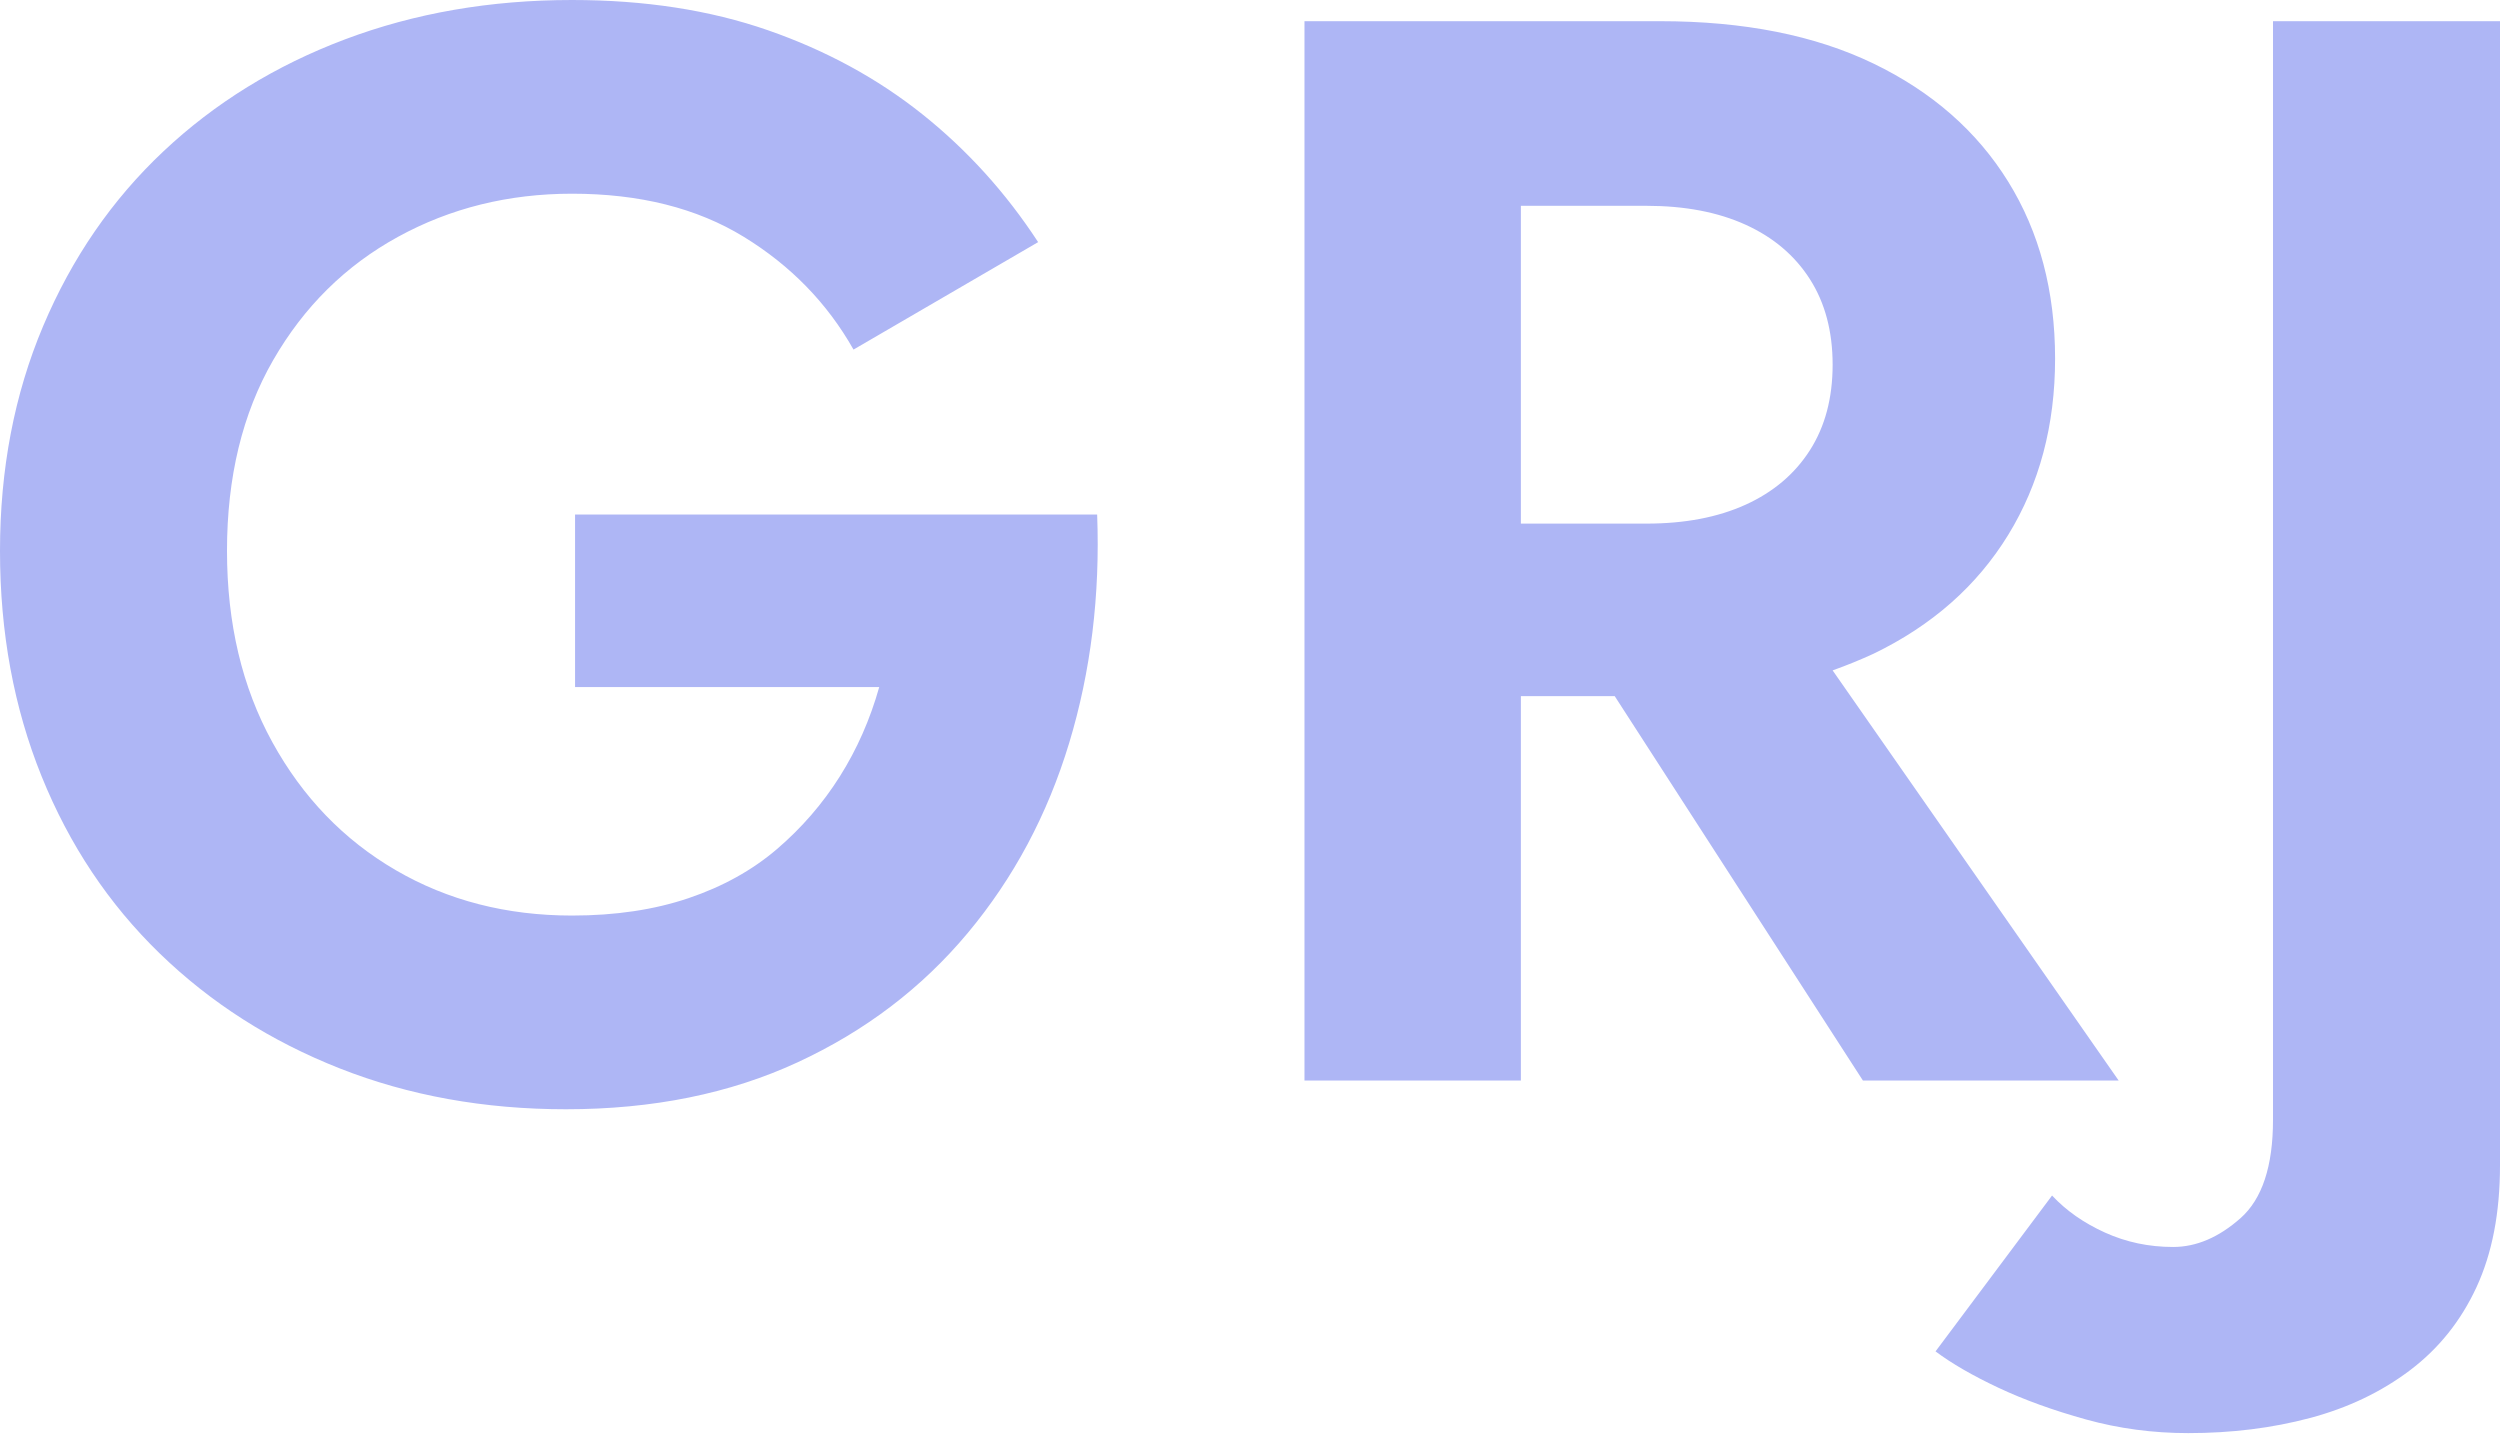
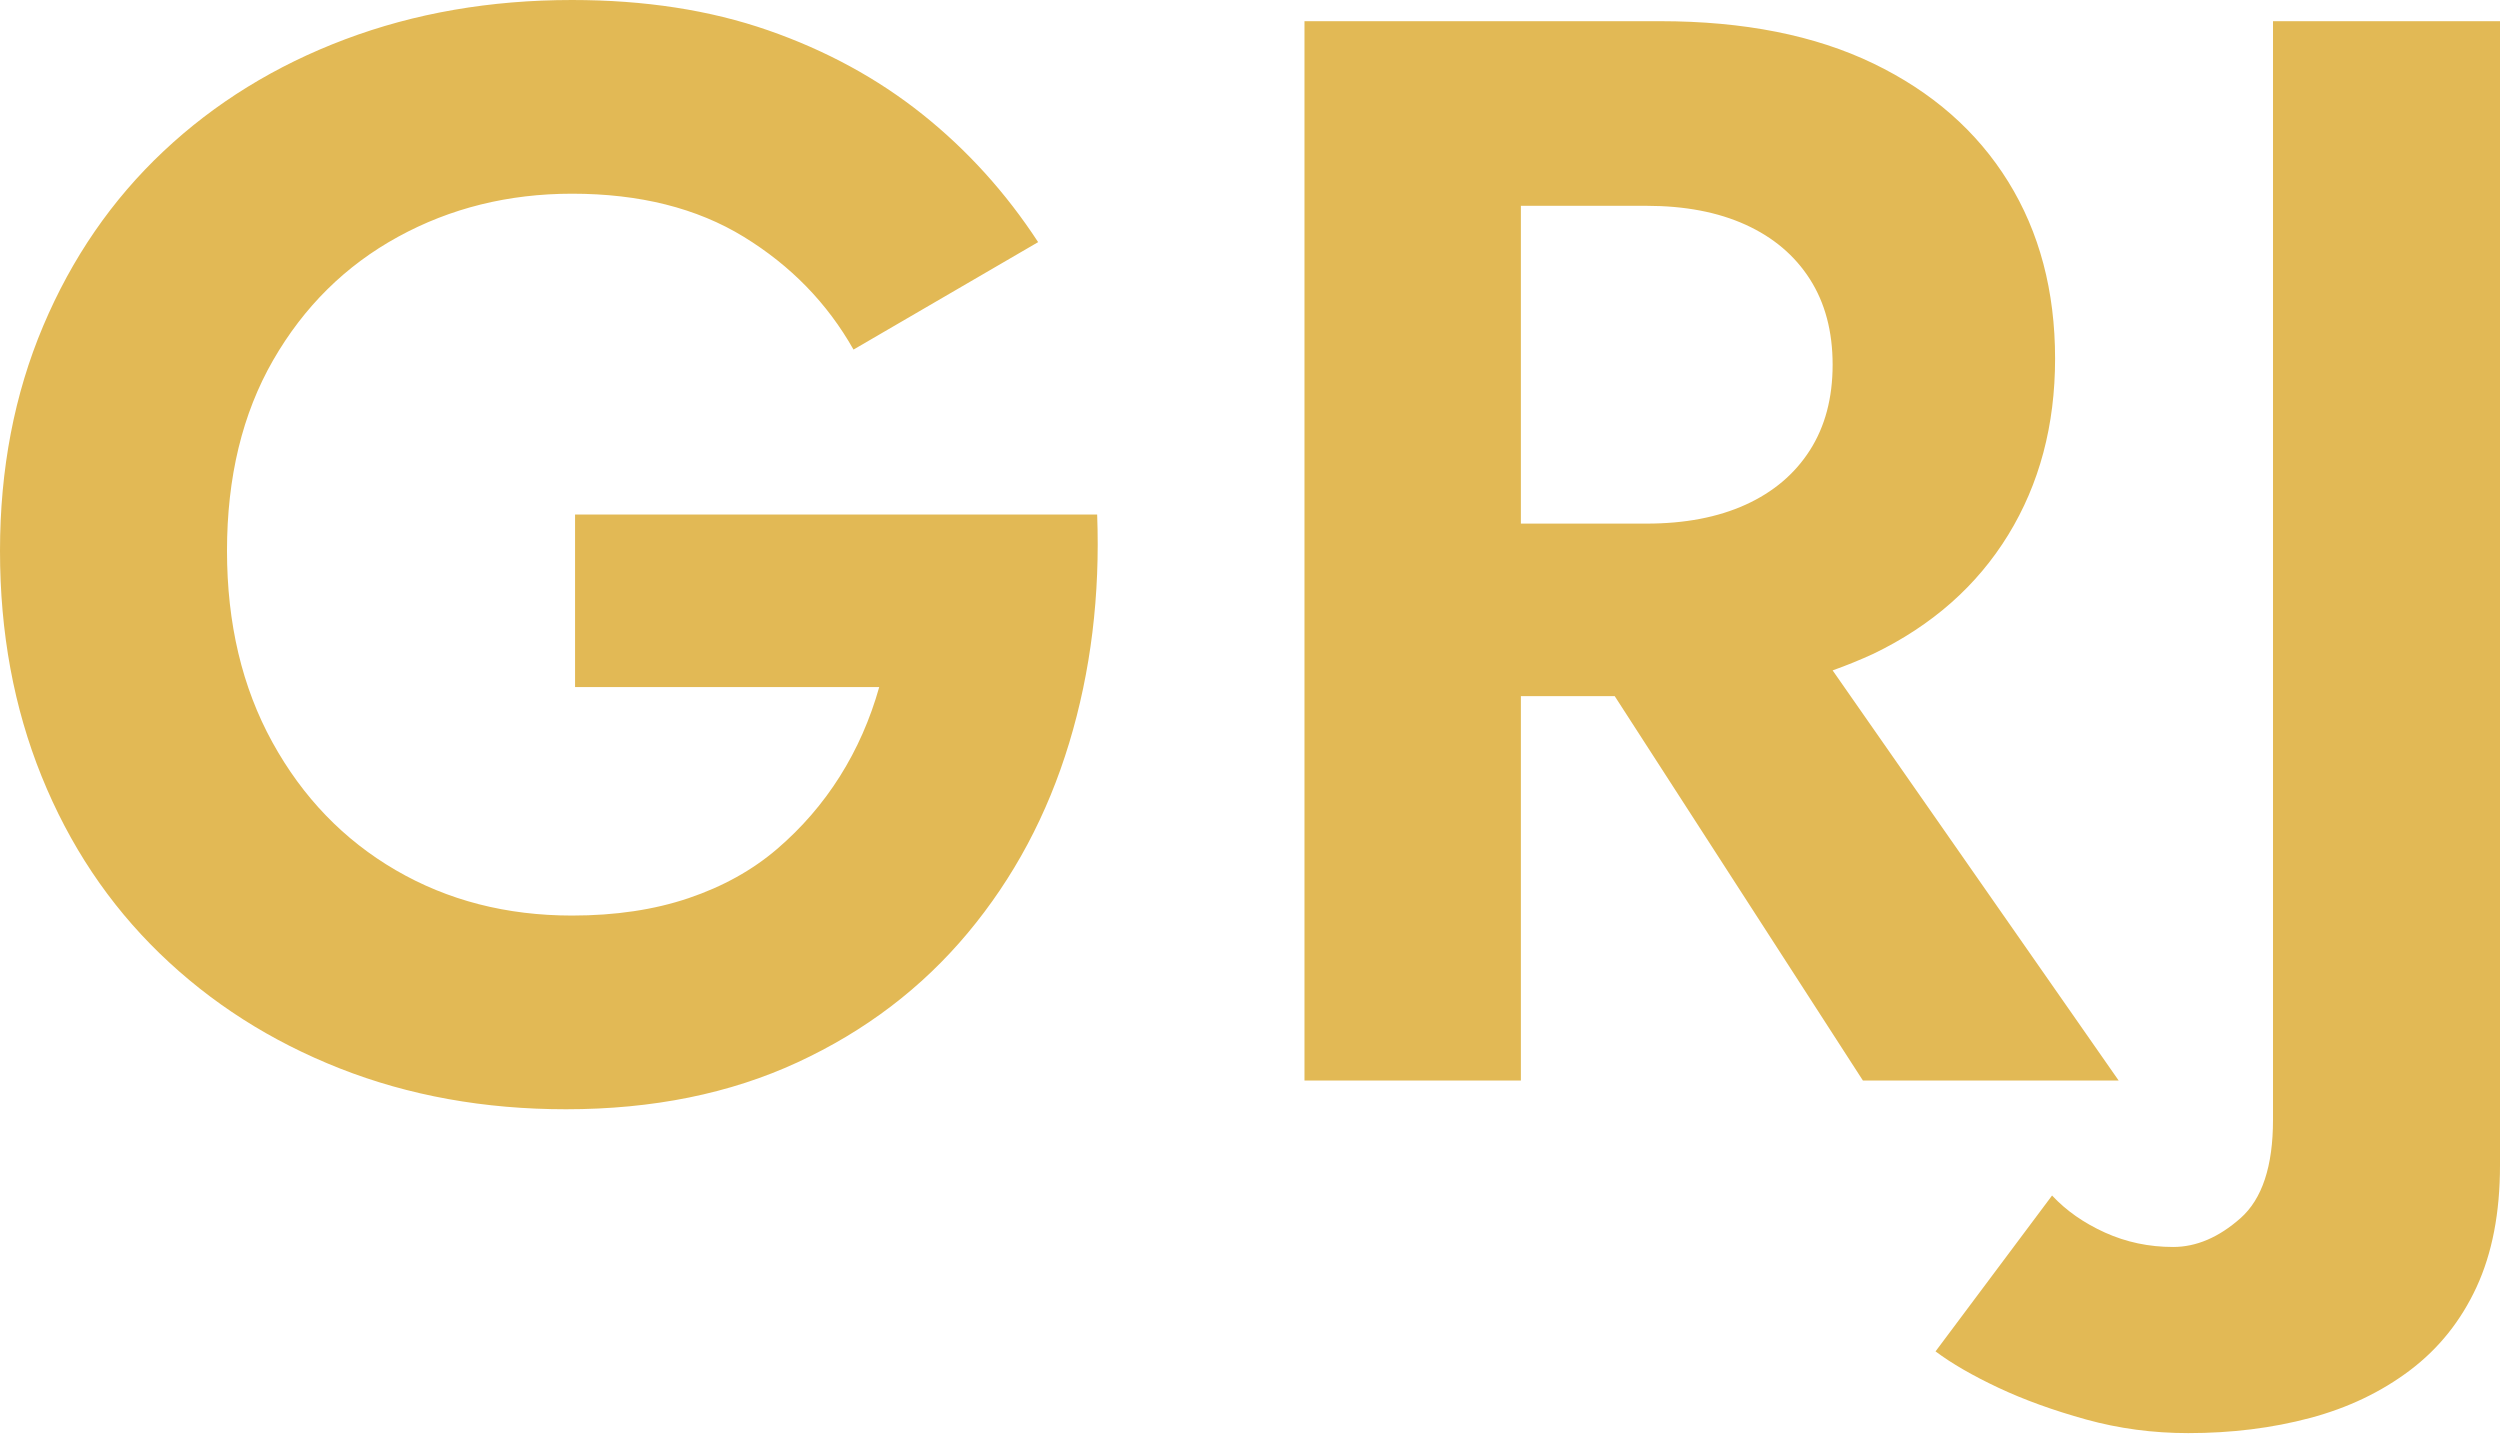
<svg xmlns="http://www.w3.org/2000/svg" viewBox="0 0 165.20 94.70" role="img" aria-label="The Goaltending Research Journal">
-   <path fill="#AEB6F5" d="M38 34.00L38 45.40L58.10 45.40Q57.20 48.60 55.50 51.30Q53.80 54 51.35 56.10Q48.90 58.20 45.50 59.35Q42.10 60.50 37.80 60.50L37.80 60.50Q31.30 60.50 26.15 57.50Q21 54.50 18 49.05Q15.00 43.60 15.00 36.40L15.00 36.40Q15.00 29.10 18.05 23.80Q21.10 18.50 26.30 15.65Q31.50 12.80 37.80 12.80L37.80 12.80Q44.50 12.80 49.15 15.65Q53.80 18.50 56.40 23.10L56.40 23.10L68.60 16Q65.40 11.10 60.95 7.55Q56.50 4 50.75 2Q45 0 37.80 0L37.80 0Q29.70 0 22.80 2.60Q15.90 5.20 10.80 10Q5.70 14.80 2.85 21.55Q0 28.30 0 36.40L0 36.40Q0 44.50 2.75 51.30Q5.50 58.10 10.55 63.00Q15.60 67.90 22.45 70.60Q29.30 73.30 37.40 73.30L37.40 73.30Q46 73.30 52.70 70.20Q59.40 67.10 63.95 61.65Q68.50 56.20 70.65 49.10Q72.80 42 72.50 34.00L72.50 34.00L38 34.00ZM109.70 1.40L86.20 1.40L86.20 71.40L100.50 71.40L100.50 46L106.70 46L123.10 71.40L140 71.40L121.10 44.30Q122.50 43.80 123.80 43.20L123.80 43.20Q129.60 40.40 132.70 35.35Q135.80 30.30 135.80 23.70L135.80 23.70Q135.80 17 132.70 12Q129.60 7 123.80 4.20Q118.00 1.40 109.70 1.40L109.70 1.40ZM108.80 34.60L100.50 34.60L100.50 13.60L108.80 13.60Q112.60 13.60 115.35 14.85Q118.10 16.10 119.60 18.45Q121.10 20.80 121.10 24.10Q121.10 27.40 119.60 29.75Q118.10 32.10 115.35 33.35Q112.60 34.60 108.80 34.60L108.80 34.60ZM135.60 79L135.60 79L127.90 89.30Q129.50 90.50 132.05 91.70Q134.60 92.90 137.85 93.80Q141.10 94.70 144.60 94.70L144.60 94.70Q148.90 94.70 152.65 93.70Q156.40 92.70 159.25 90.55Q162.10 88.40 163.65 85.05Q165.20 81.70 165.20 77L165.20 77L165.20 1.40L150.20 1.40L150.20 74Q150.20 78.60 148.05 80.50Q145.90 82.40 143.60 82.40L143.60 82.40Q141.20 82.40 139.10 81.45Q137.00 80.50 135.60 79Z" />
+   <path fill="#E2B955" d="M38 34.00L38 45.40L58.10 45.40Q57.20 48.60 55.50 51.30Q53.80 54 51.35 56.10Q48.90 58.20 45.50 59.35Q42.10 60.50 37.80 60.50L37.80 60.50Q31.30 60.50 26.15 57.50Q21 54.50 18 49.05Q15.00 43.60 15.00 36.40L15.00 36.40Q15.00 29.10 18.05 23.80Q21.10 18.50 26.30 15.65Q31.50 12.80 37.80 12.80L37.80 12.80Q44.50 12.80 49.15 15.65Q53.80 18.50 56.40 23.10L56.40 23.10L68.60 16Q65.40 11.10 60.95 7.55Q56.50 4 50.75 2Q45 0 37.80 0L37.80 0Q29.70 0 22.80 2.60Q15.90 5.20 10.80 10Q5.70 14.80 2.85 21.55Q0 28.30 0 36.40L0 36.40Q0 44.50 2.75 51.30Q5.50 58.10 10.55 63.00Q15.60 67.90 22.45 70.60Q29.30 73.30 37.40 73.30L37.40 73.30Q46 73.30 52.70 70.20Q59.40 67.10 63.95 61.65Q68.50 56.20 70.65 49.10Q72.80 42 72.50 34.00L72.50 34.00L38 34.00ZM109.70 1.40L86.20 1.40L86.20 71.40L100.50 71.40L100.50 46L106.70 46L123.10 71.40L140 71.40L121.10 44.30Q122.50 43.80 123.80 43.20L123.80 43.20Q129.60 40.40 132.70 35.35Q135.80 30.30 135.80 23.70L135.80 23.70Q135.80 17 132.70 12Q129.60 7 123.80 4.20Q118.00 1.40 109.70 1.40L109.70 1.40ZM108.80 34.60L100.50 34.60L100.50 13.60L108.80 13.60Q112.60 13.60 115.35 14.85Q118.10 16.10 119.60 18.45Q121.10 20.80 121.10 24.10Q121.10 27.40 119.60 29.75Q118.10 32.10 115.35 33.35Q112.60 34.60 108.80 34.60L108.80 34.60ZM135.60 79L135.60 79L127.90 89.30Q129.50 90.50 132.05 91.70Q134.60 92.90 137.85 93.80Q141.10 94.70 144.60 94.70L144.60 94.70Q148.90 94.70 152.65 93.70Q156.40 92.70 159.25 90.55Q162.10 88.40 163.65 85.05Q165.20 81.70 165.20 77L165.20 77L165.20 1.40L150.20 1.40L150.20 74Q150.20 78.60 148.05 80.50Q145.90 82.40 143.60 82.40L143.60 82.40Q141.20 82.40 139.10 81.45Q137.00 80.50 135.60 79Z" />
</svg>
